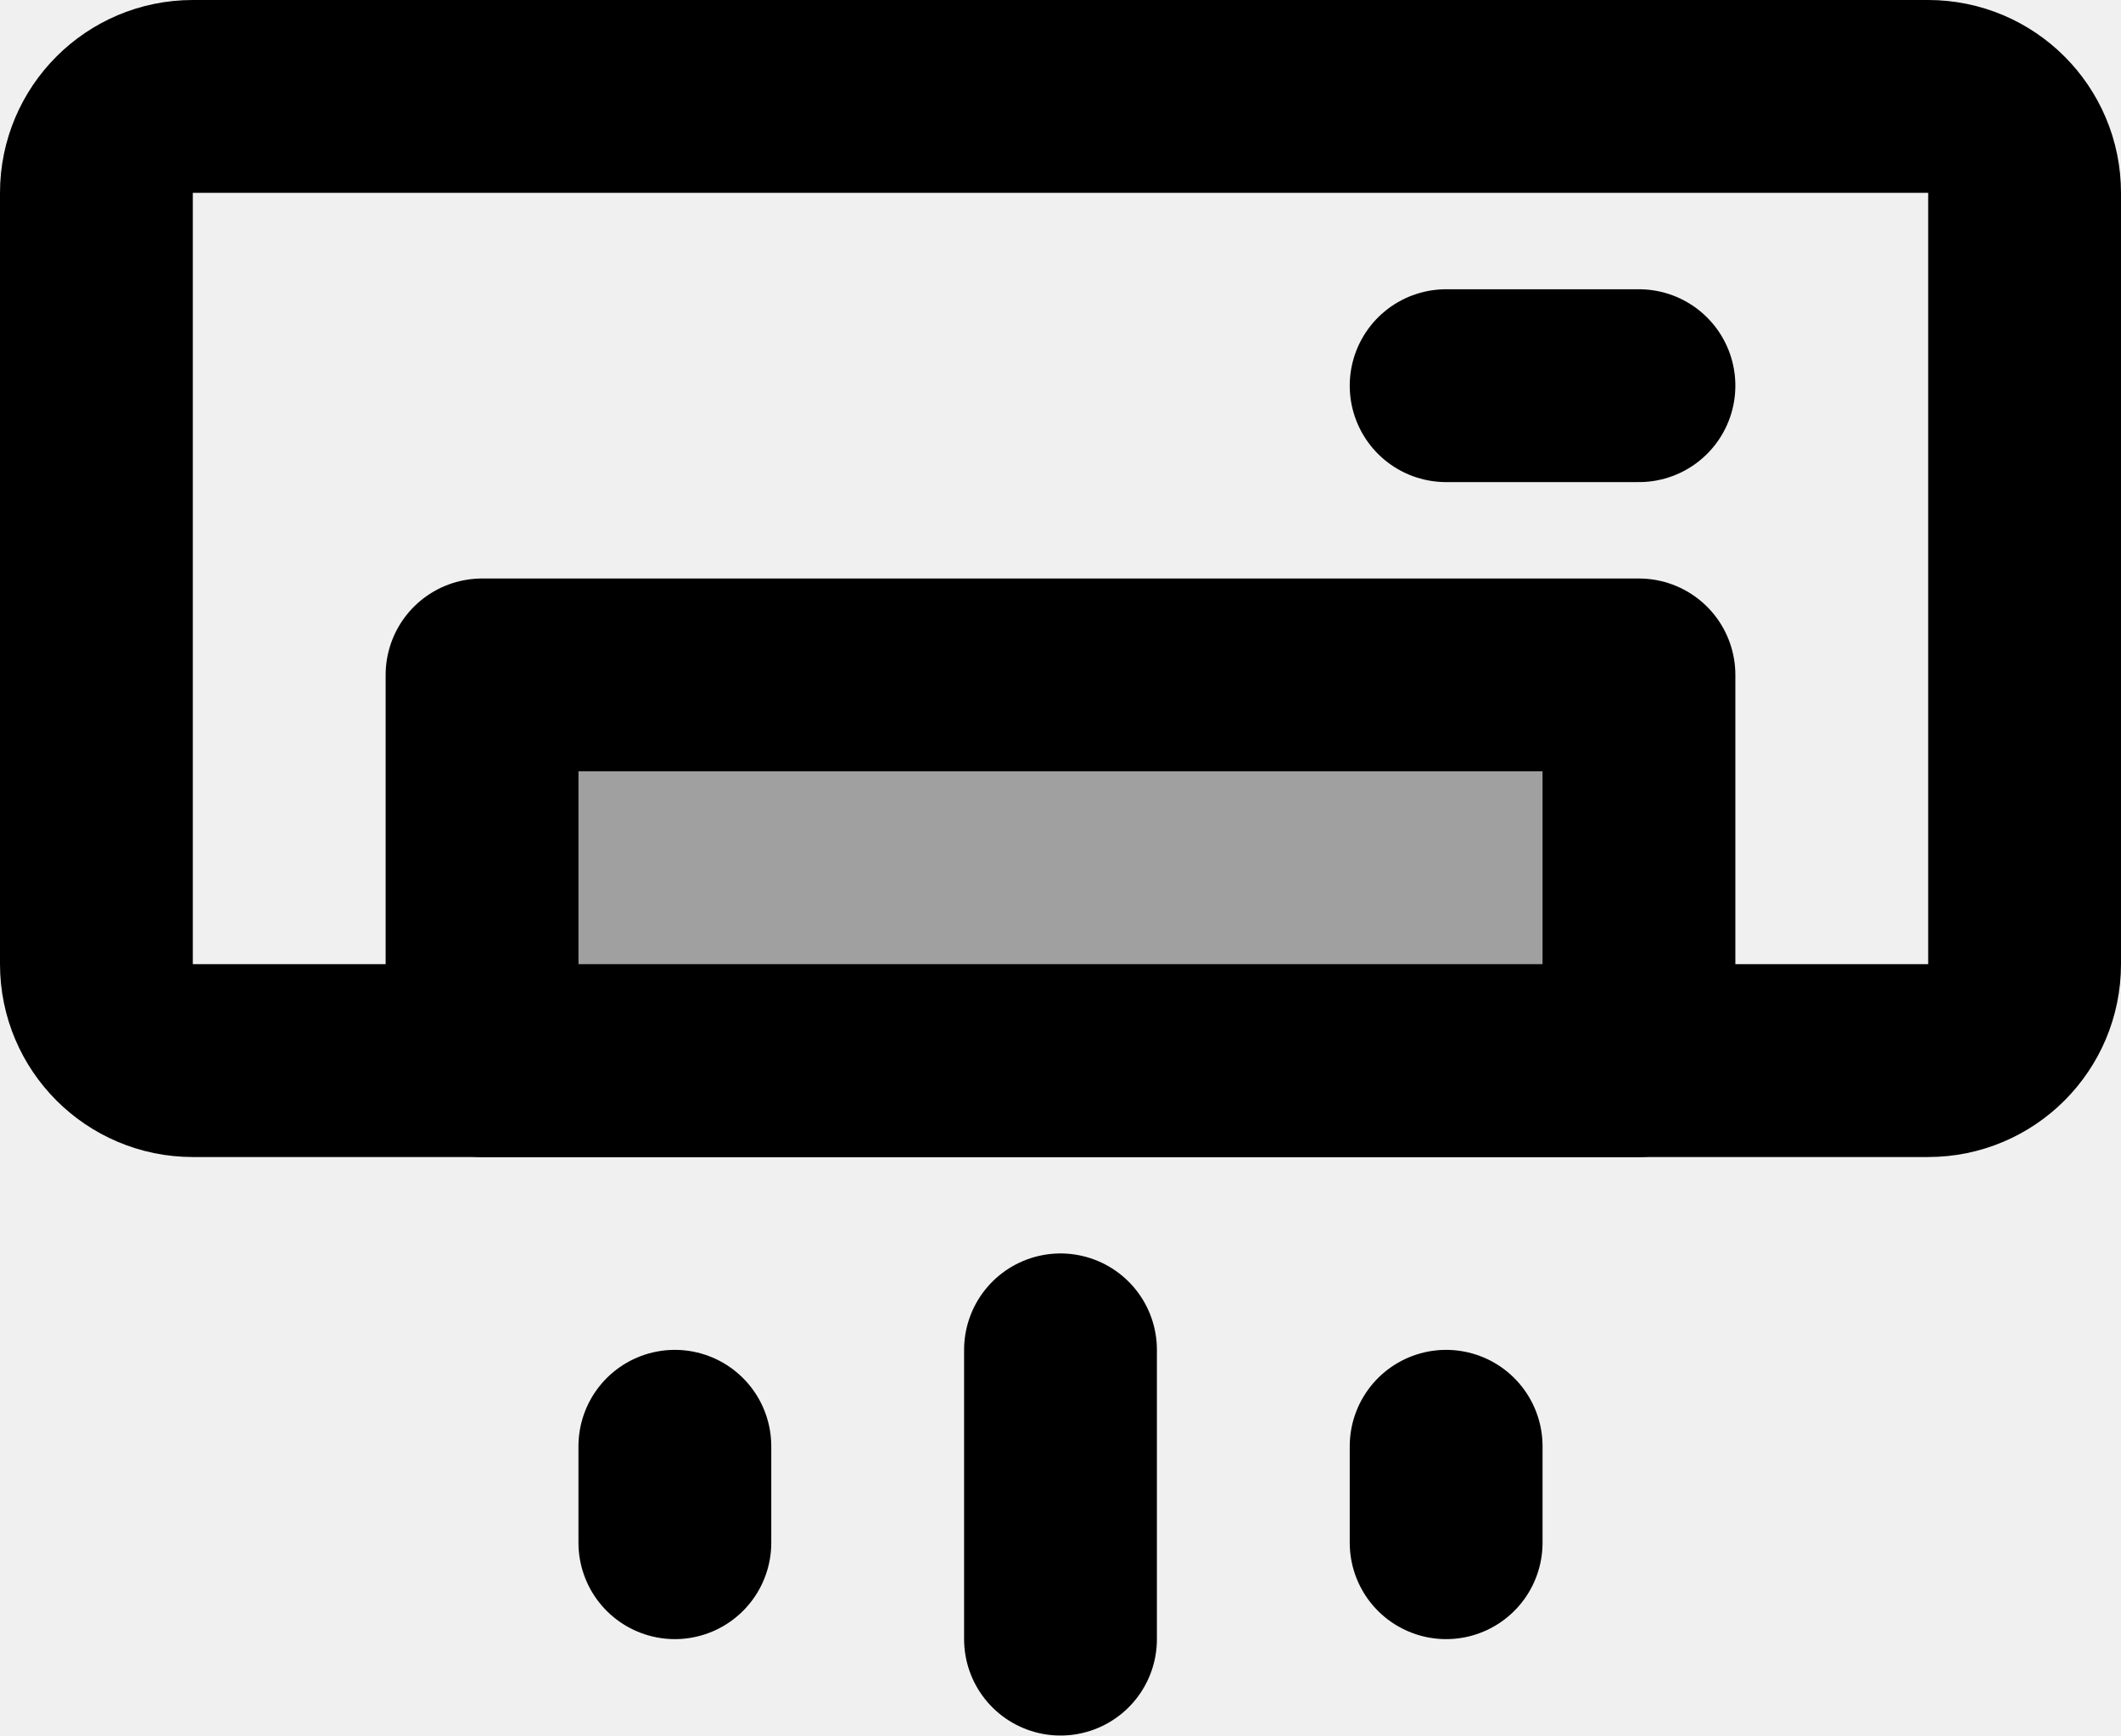
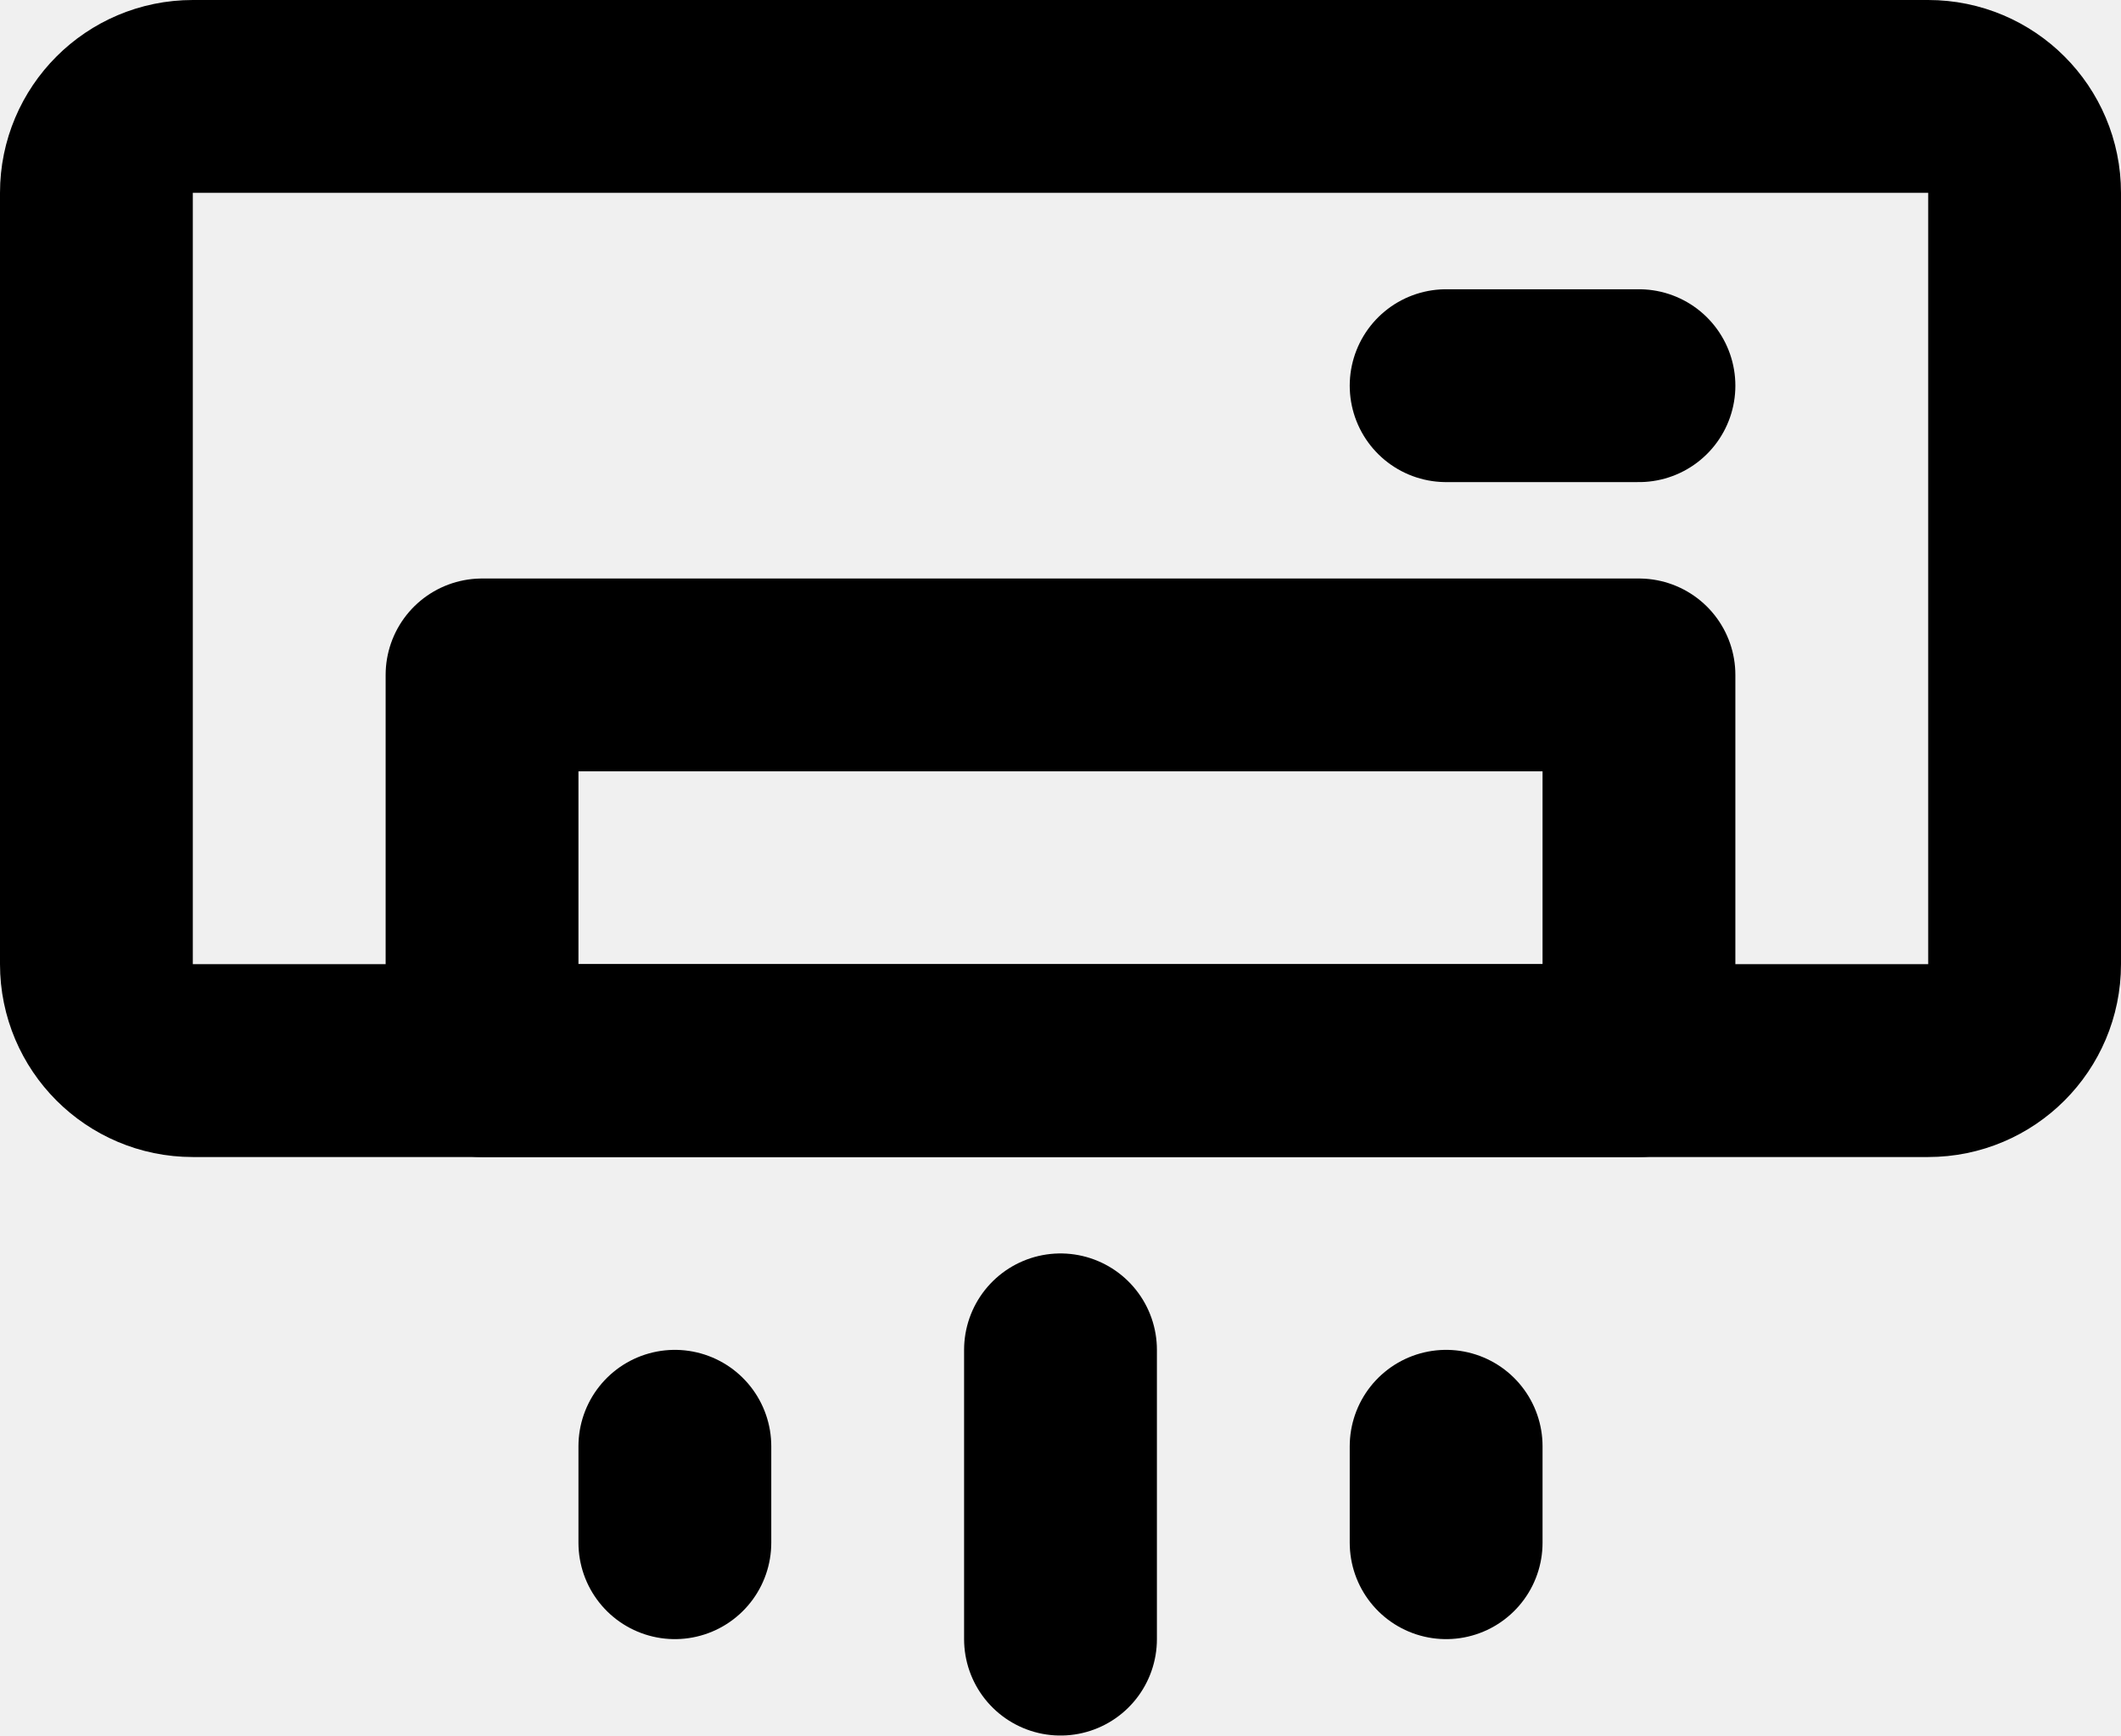
<svg xmlns="http://www.w3.org/2000/svg" width="22" height="18" viewBox="0 0 22 18" fill="none">
-   <mask id="mask0_733_10950" style="mask-type:luminance" maskUnits="userSpaceOnUse" x="0" y="0" width="22" height="18">
-     <path d="M20 1H2C1.448 1 1 1.448 1 2V10C1 10.552 1.448 11 2 11H20C20.552 11 21 10.552 21 10V2C21 1.448 20.552 1 20 1Z" stroke="white" stroke-width="2" stroke-linecap="round" stroke-linejoin="round" />
-     <path d="M5 7H17V11H5V7Z" fill="#555555" stroke="white" stroke-width="2" stroke-linecap="round" stroke-linejoin="round" />
-     <path d="M15 4H17M11 14V17M7 15V16M15 15V16" stroke="white" stroke-width="2" stroke-linecap="round" stroke-linejoin="round" />
-   </mask>
-   <g mask="url(#mask0_733_10950)">
-     <path d="M-1 -3H23V21H-1V-3Z" fill="black" />
-   </g>
+   <path d="M20 1H2C1.448 1 1 1.448 1 2V10C1 10.552 1.448 11 2 11H20C20.552 11 21 10.552 21 10V2C21 1.448 20.552 1 20 1Z" stroke="black" stroke-width="2" stroke-linecap="round" stroke-linejoin="round" />
+   <path d="M15 4H17M11 14V17M7 15V16M15 15V16M5 7H17V11H5V7Z" stroke="black" stroke-width="2" stroke-linecap="round" stroke-linejoin="round" />
</svg>
